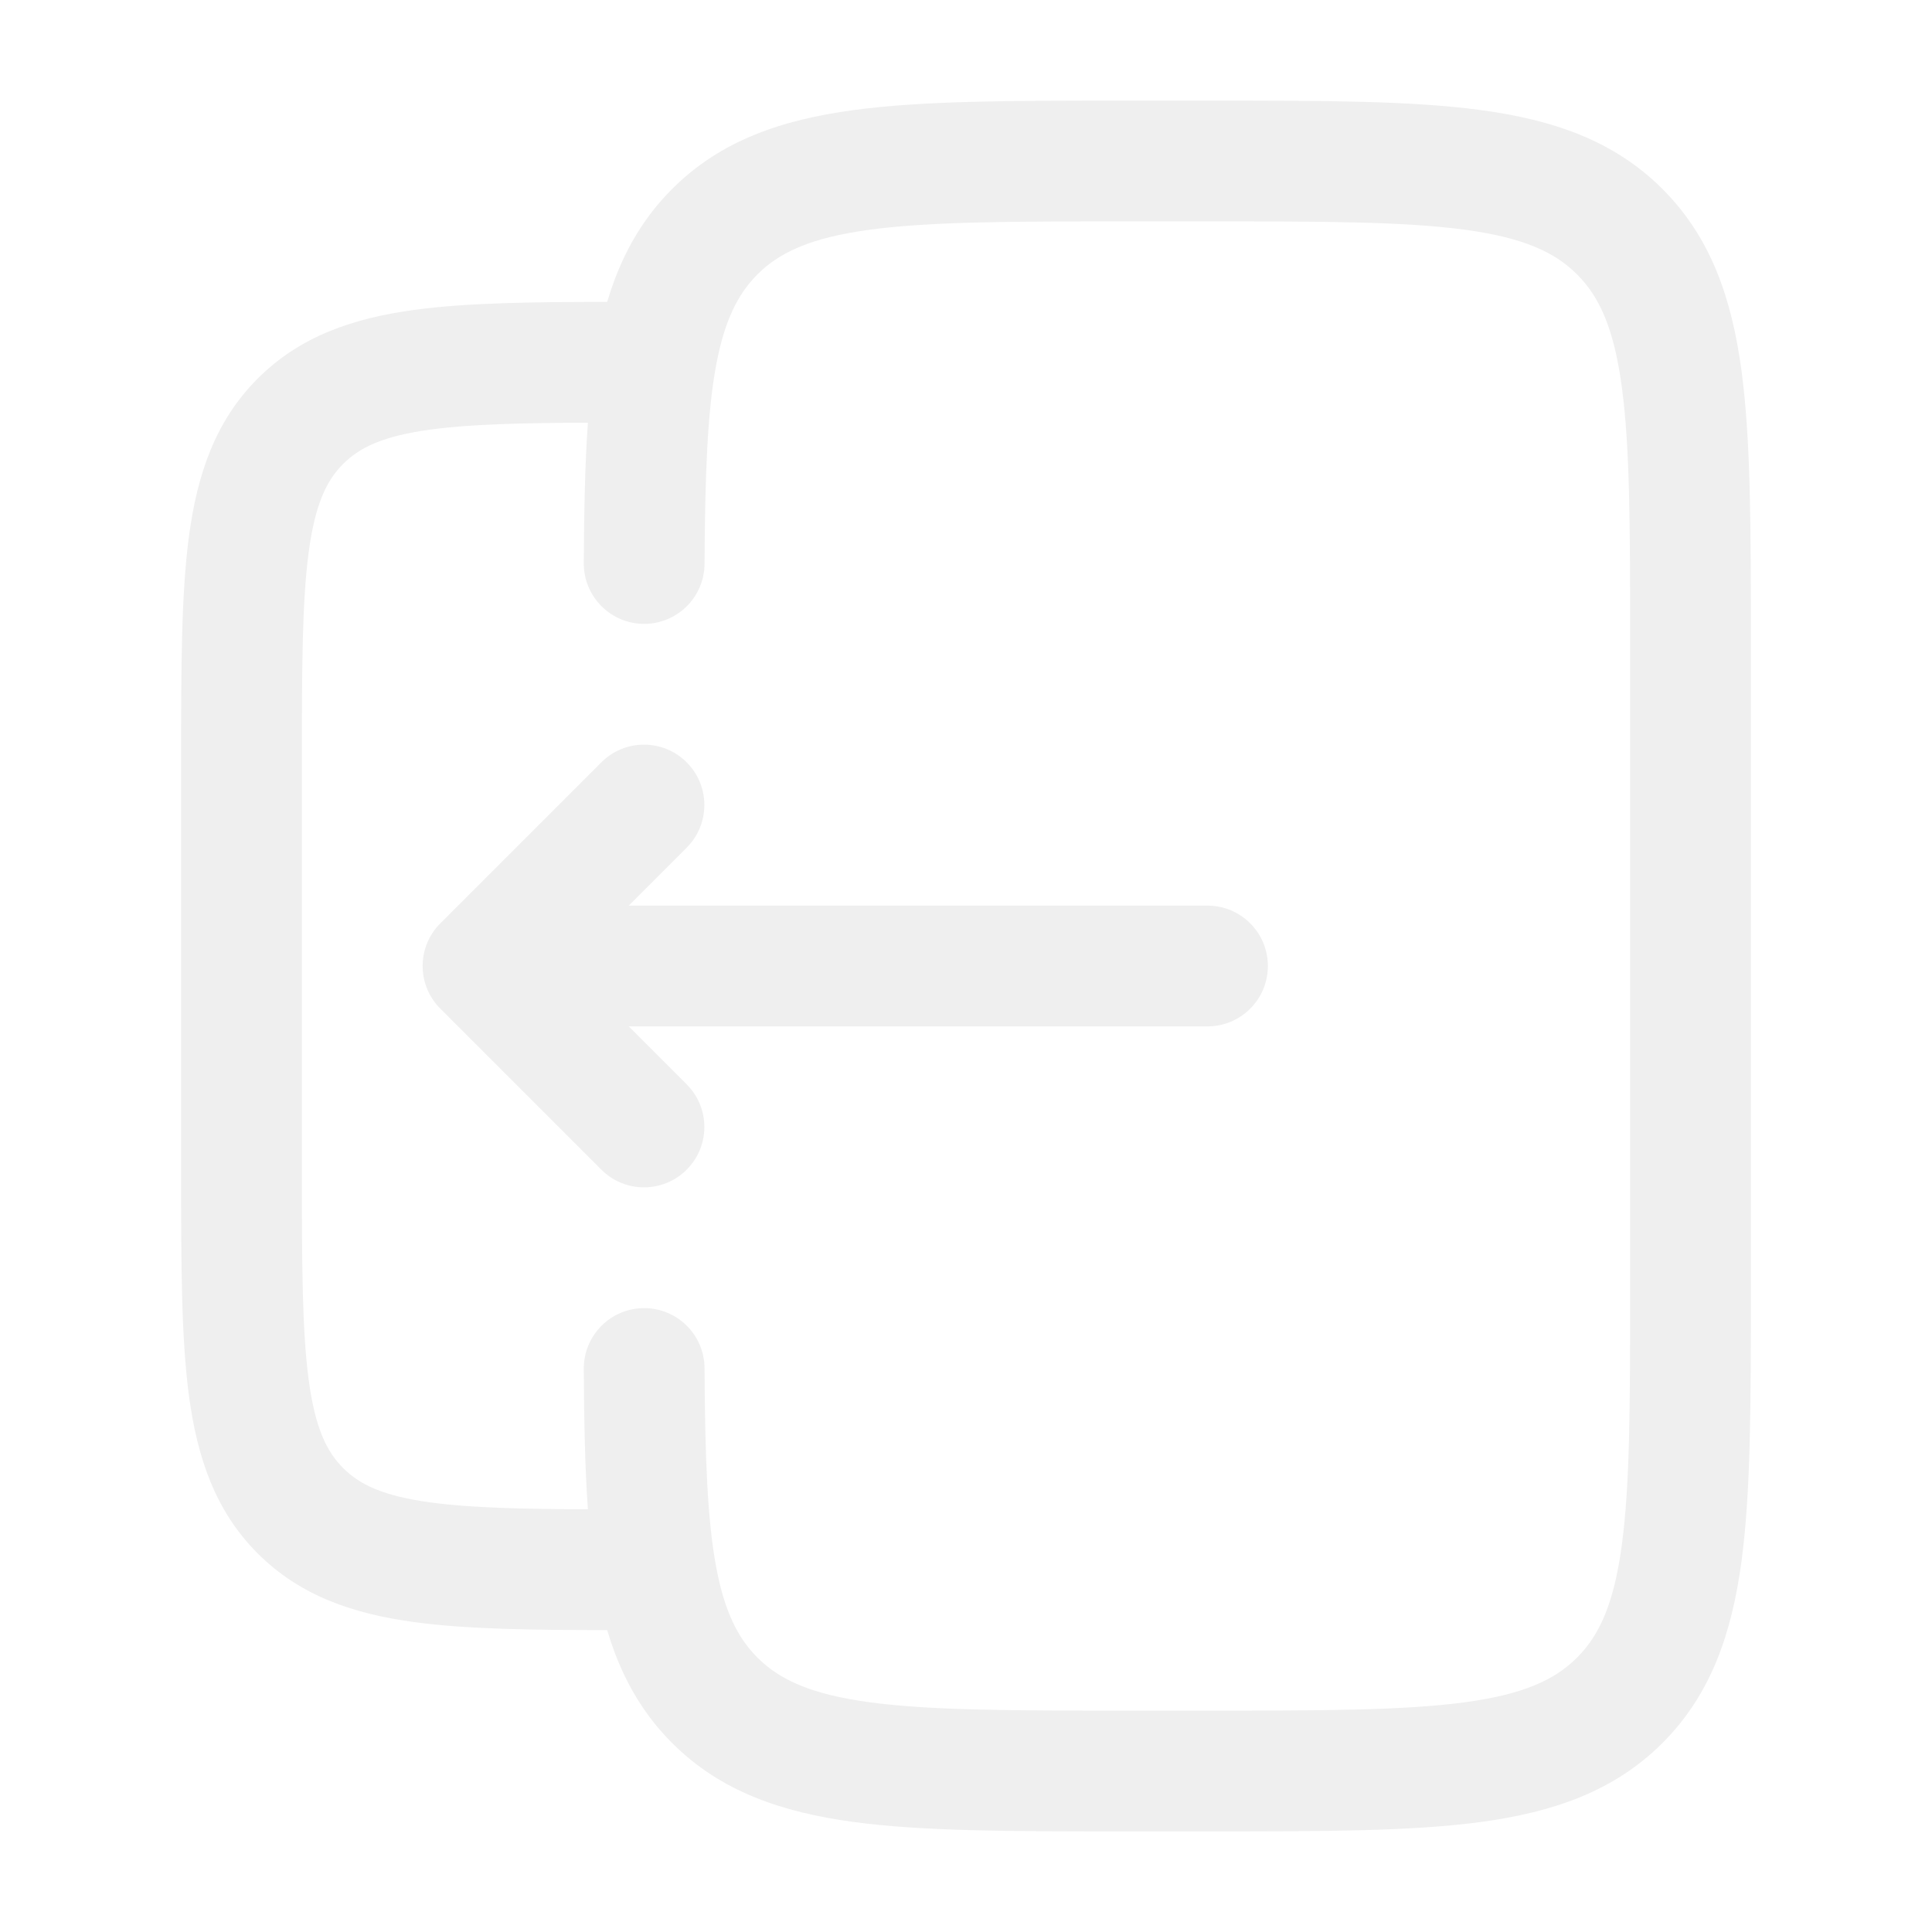
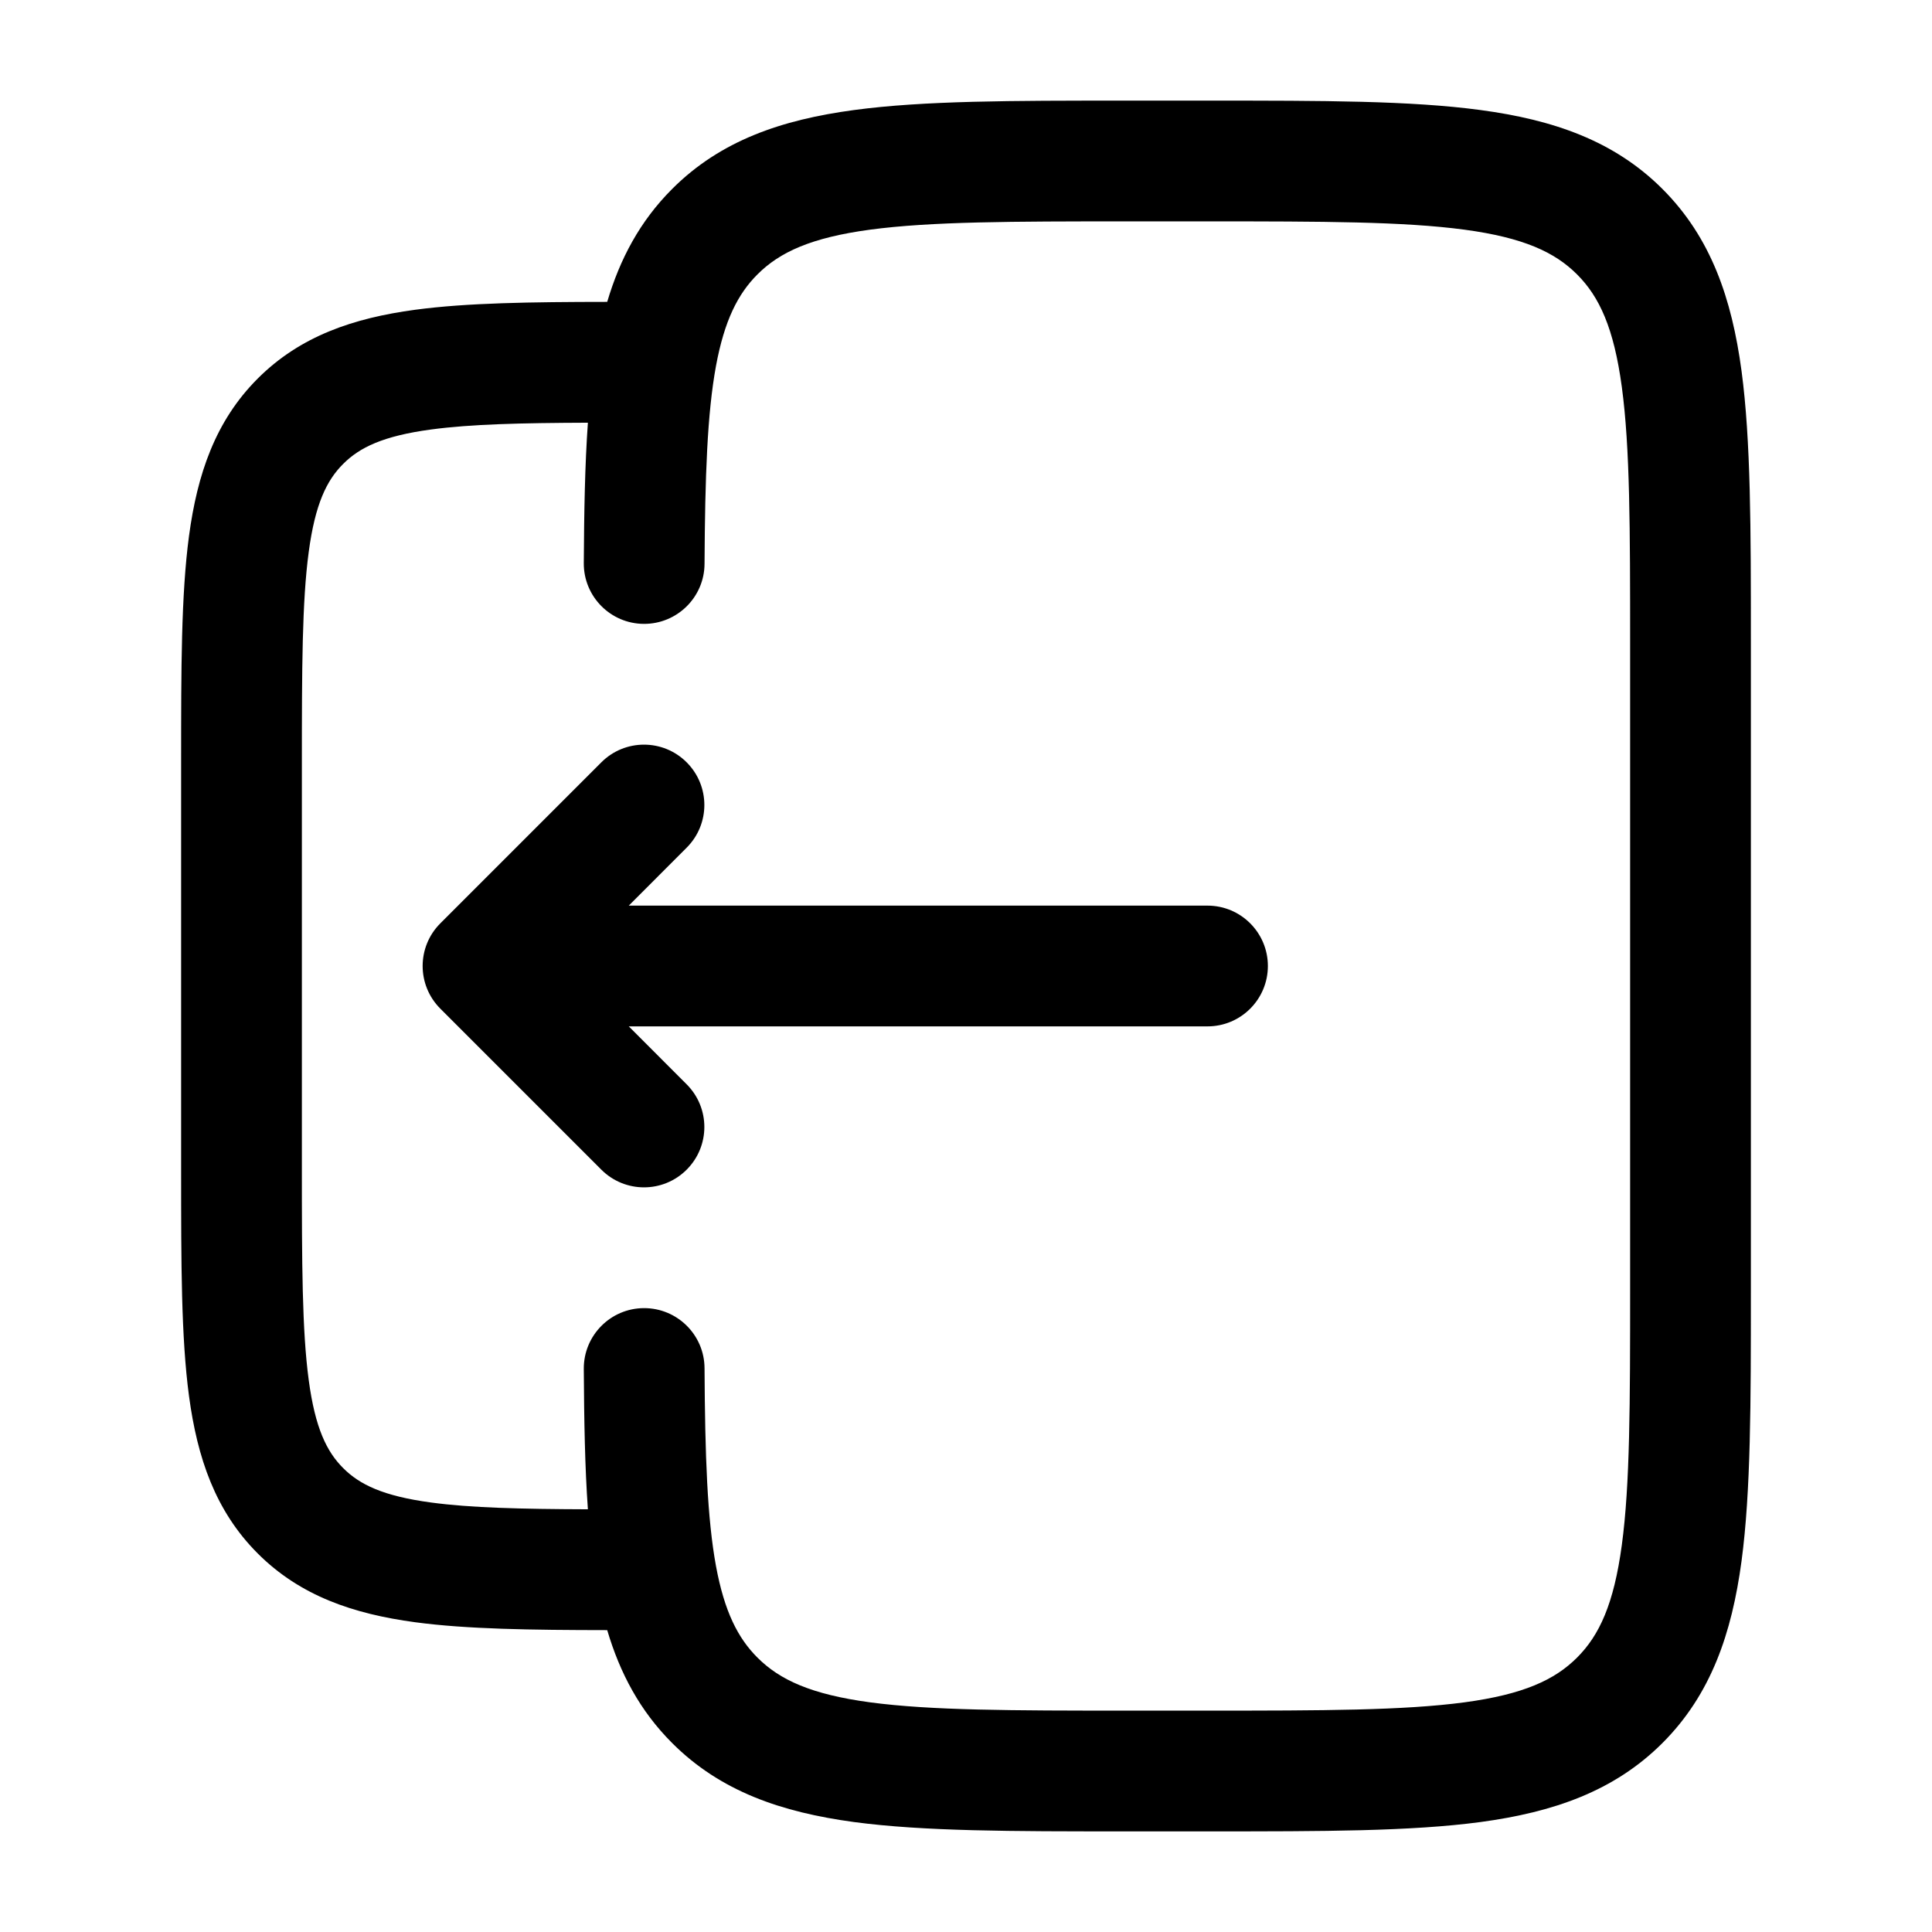
- <svg xmlns="http://www.w3.org/2000/svg" width="24" height="24" viewBox="0 0 24 24" fill="none">
-   <path d="M5.47 12.53C5.177 12.237 5.177 11.763 5.47 11.47L7.47 9.47C7.763 9.177 8.237 9.177 8.53 9.47C8.823 9.763 8.823 10.237 8.53 10.53L7.811 11.25L15 11.25C15.414 11.25 15.75 11.586 15.75 12C15.75 12.414 15.414 12.75 15 12.75L7.811 12.75L8.53 13.47C8.823 13.763 8.823 14.237 8.53 14.53C8.237 14.823 7.763 14.823 7.47 14.53L5.47 12.53Z" fill="#EFEFEF" />
-   <path fill-rule="evenodd" clip-rule="evenodd" d="M13.945 1.25H15.055C16.423 1.25 17.525 1.25 18.392 1.367C19.292 1.488 20.05 1.746 20.652 2.348C21.254 2.95 21.513 3.708 21.634 4.608C21.75 5.475 21.75 6.578 21.75 7.945V16.055C21.75 17.422 21.75 18.525 21.634 19.392C21.513 20.292 21.254 21.05 20.652 21.652C20.05 22.254 19.292 22.512 18.392 22.634C17.525 22.75 16.423 22.75 15.055 22.75H13.945C12.578 22.75 11.475 22.75 10.608 22.634C9.708 22.512 8.95 22.254 8.349 21.652C7.95 21.253 7.701 20.784 7.543 20.25C6.592 20.249 5.799 20.238 5.157 20.152C4.393 20.049 3.731 19.827 3.202 19.298C2.673 18.769 2.451 18.107 2.348 17.343C2.25 16.612 2.25 15.687 2.25 14.554V9.446C2.25 8.313 2.25 7.388 2.348 6.657C2.451 5.893 2.673 5.231 3.202 4.702C3.731 4.173 4.393 3.951 5.157 3.848C5.799 3.762 6.592 3.751 7.543 3.75C7.701 3.216 7.95 2.747 8.349 2.348C8.95 1.746 9.708 1.488 10.608 1.367C11.475 1.25 12.578 1.25 13.945 1.25ZM7.252 17.004C7.256 17.649 7.266 18.229 7.303 18.749C6.468 18.746 5.848 18.731 5.357 18.665C4.759 18.585 4.466 18.441 4.263 18.237C4.059 18.034 3.915 17.741 3.835 17.143C3.752 16.524 3.75 15.7 3.75 14.5V9.5C3.75 8.3 3.752 7.476 3.835 6.857C3.915 6.259 4.059 5.966 4.263 5.763C4.466 5.559 4.759 5.415 5.357 5.335C5.848 5.269 6.468 5.254 7.303 5.251C7.266 5.771 7.256 6.351 7.252 6.996C7.25 7.41 7.584 7.748 7.998 7.75C8.412 7.752 8.75 7.418 8.752 7.004C8.758 5.911 8.786 5.136 8.894 4.547C8.999 3.981 9.166 3.652 9.409 3.409C9.686 3.132 10.075 2.952 10.808 2.853C11.564 2.752 12.565 2.75 14 2.75H15C16.436 2.75 17.437 2.752 18.192 2.853C18.926 2.952 19.314 3.132 19.591 3.409C19.868 3.686 20.048 4.074 20.147 4.808C20.249 5.563 20.25 6.565 20.25 8V16C20.25 17.435 20.249 18.436 20.147 19.192C20.048 19.926 19.868 20.314 19.591 20.591C19.314 20.868 18.926 21.048 18.192 21.147C17.437 21.248 16.436 21.25 15 21.25H14C12.565 21.25 11.564 21.248 10.808 21.147C10.075 21.048 9.686 20.868 9.409 20.591C9.166 20.348 8.999 20.02 8.894 19.453C8.786 18.864 8.758 18.089 8.752 16.996C8.75 16.582 8.412 16.248 7.998 16.25C7.584 16.252 7.25 16.59 7.252 17.004Z" fill="#EFEFEF" />
+ <svg xmlns="http://www.w3.org/2000/svg" width="24" height="24" viewBox="0 0 24 24">
+   <path d="M5.47 12.53C5.177 12.237 5.177 11.763 5.47 11.47L7.47 9.47C7.763 9.177 8.237 9.177 8.53 9.47C8.823 9.763 8.823 10.237 8.53 10.53L7.811 11.25L15 11.25C15.414 11.25 15.75 11.586 15.75 12C15.75 12.414 15.414 12.75 15 12.75L7.811 12.75L8.53 13.47C8.823 13.763 8.823 14.237 8.53 14.53C8.237 14.823 7.763 14.823 7.47 14.53L5.47 12.53Z" />
+   <path fill-rule="evenodd" clip-rule="evenodd" d="M13.945 1.25H15.055C16.423 1.25 17.525 1.25 18.392 1.367C19.292 1.488 20.05 1.746 20.652 2.348C21.254 2.95 21.513 3.708 21.634 4.608C21.75 5.475 21.75 6.578 21.75 7.945V16.055C21.75 17.422 21.75 18.525 21.634 19.392C21.513 20.292 21.254 21.05 20.652 21.652C20.05 22.254 19.292 22.512 18.392 22.634C17.525 22.75 16.423 22.75 15.055 22.75H13.945C12.578 22.75 11.475 22.75 10.608 22.634C9.708 22.512 8.95 22.254 8.349 21.652C7.95 21.253 7.701 20.784 7.543 20.25C6.592 20.249 5.799 20.238 5.157 20.152C4.393 20.049 3.731 19.827 3.202 19.298C2.673 18.769 2.451 18.107 2.348 17.343C2.25 16.612 2.25 15.687 2.25 14.554V9.446C2.25 8.313 2.25 7.388 2.348 6.657C2.451 5.893 2.673 5.231 3.202 4.702C3.731 4.173 4.393 3.951 5.157 3.848C5.799 3.762 6.592 3.751 7.543 3.75C7.701 3.216 7.95 2.747 8.349 2.348C8.95 1.746 9.708 1.488 10.608 1.367C11.475 1.25 12.578 1.25 13.945 1.25ZM7.252 17.004C7.256 17.649 7.266 18.229 7.303 18.749C6.468 18.746 5.848 18.731 5.357 18.665C4.759 18.585 4.466 18.441 4.263 18.237C4.059 18.034 3.915 17.741 3.835 17.143C3.752 16.524 3.75 15.7 3.75 14.5V9.5C3.75 8.3 3.752 7.476 3.835 6.857C3.915 6.259 4.059 5.966 4.263 5.763C4.466 5.559 4.759 5.415 5.357 5.335C5.848 5.269 6.468 5.254 7.303 5.251C7.266 5.771 7.256 6.351 7.252 6.996C7.25 7.41 7.584 7.748 7.998 7.75C8.412 7.752 8.75 7.418 8.752 7.004C8.758 5.911 8.786 5.136 8.894 4.547C8.999 3.981 9.166 3.652 9.409 3.409C9.686 3.132 10.075 2.952 10.808 2.853C11.564 2.752 12.565 2.75 14 2.75H15C16.436 2.75 17.437 2.752 18.192 2.853C18.926 2.952 19.314 3.132 19.591 3.409C19.868 3.686 20.048 4.074 20.147 4.808C20.249 5.563 20.25 6.565 20.25 8V16C20.25 17.435 20.249 18.436 20.147 19.192C20.048 19.926 19.868 20.314 19.591 20.591C19.314 20.868 18.926 21.048 18.192 21.147C17.437 21.248 16.436 21.25 15 21.25H14C12.565 21.25 11.564 21.248 10.808 21.147C10.075 21.048 9.686 20.868 9.409 20.591C9.166 20.348 8.999 20.02 8.894 19.453C8.786 18.864 8.758 18.089 8.752 16.996C8.75 16.582 8.412 16.248 7.998 16.25C7.584 16.252 7.25 16.59 7.252 17.004Z" />
</svg>
